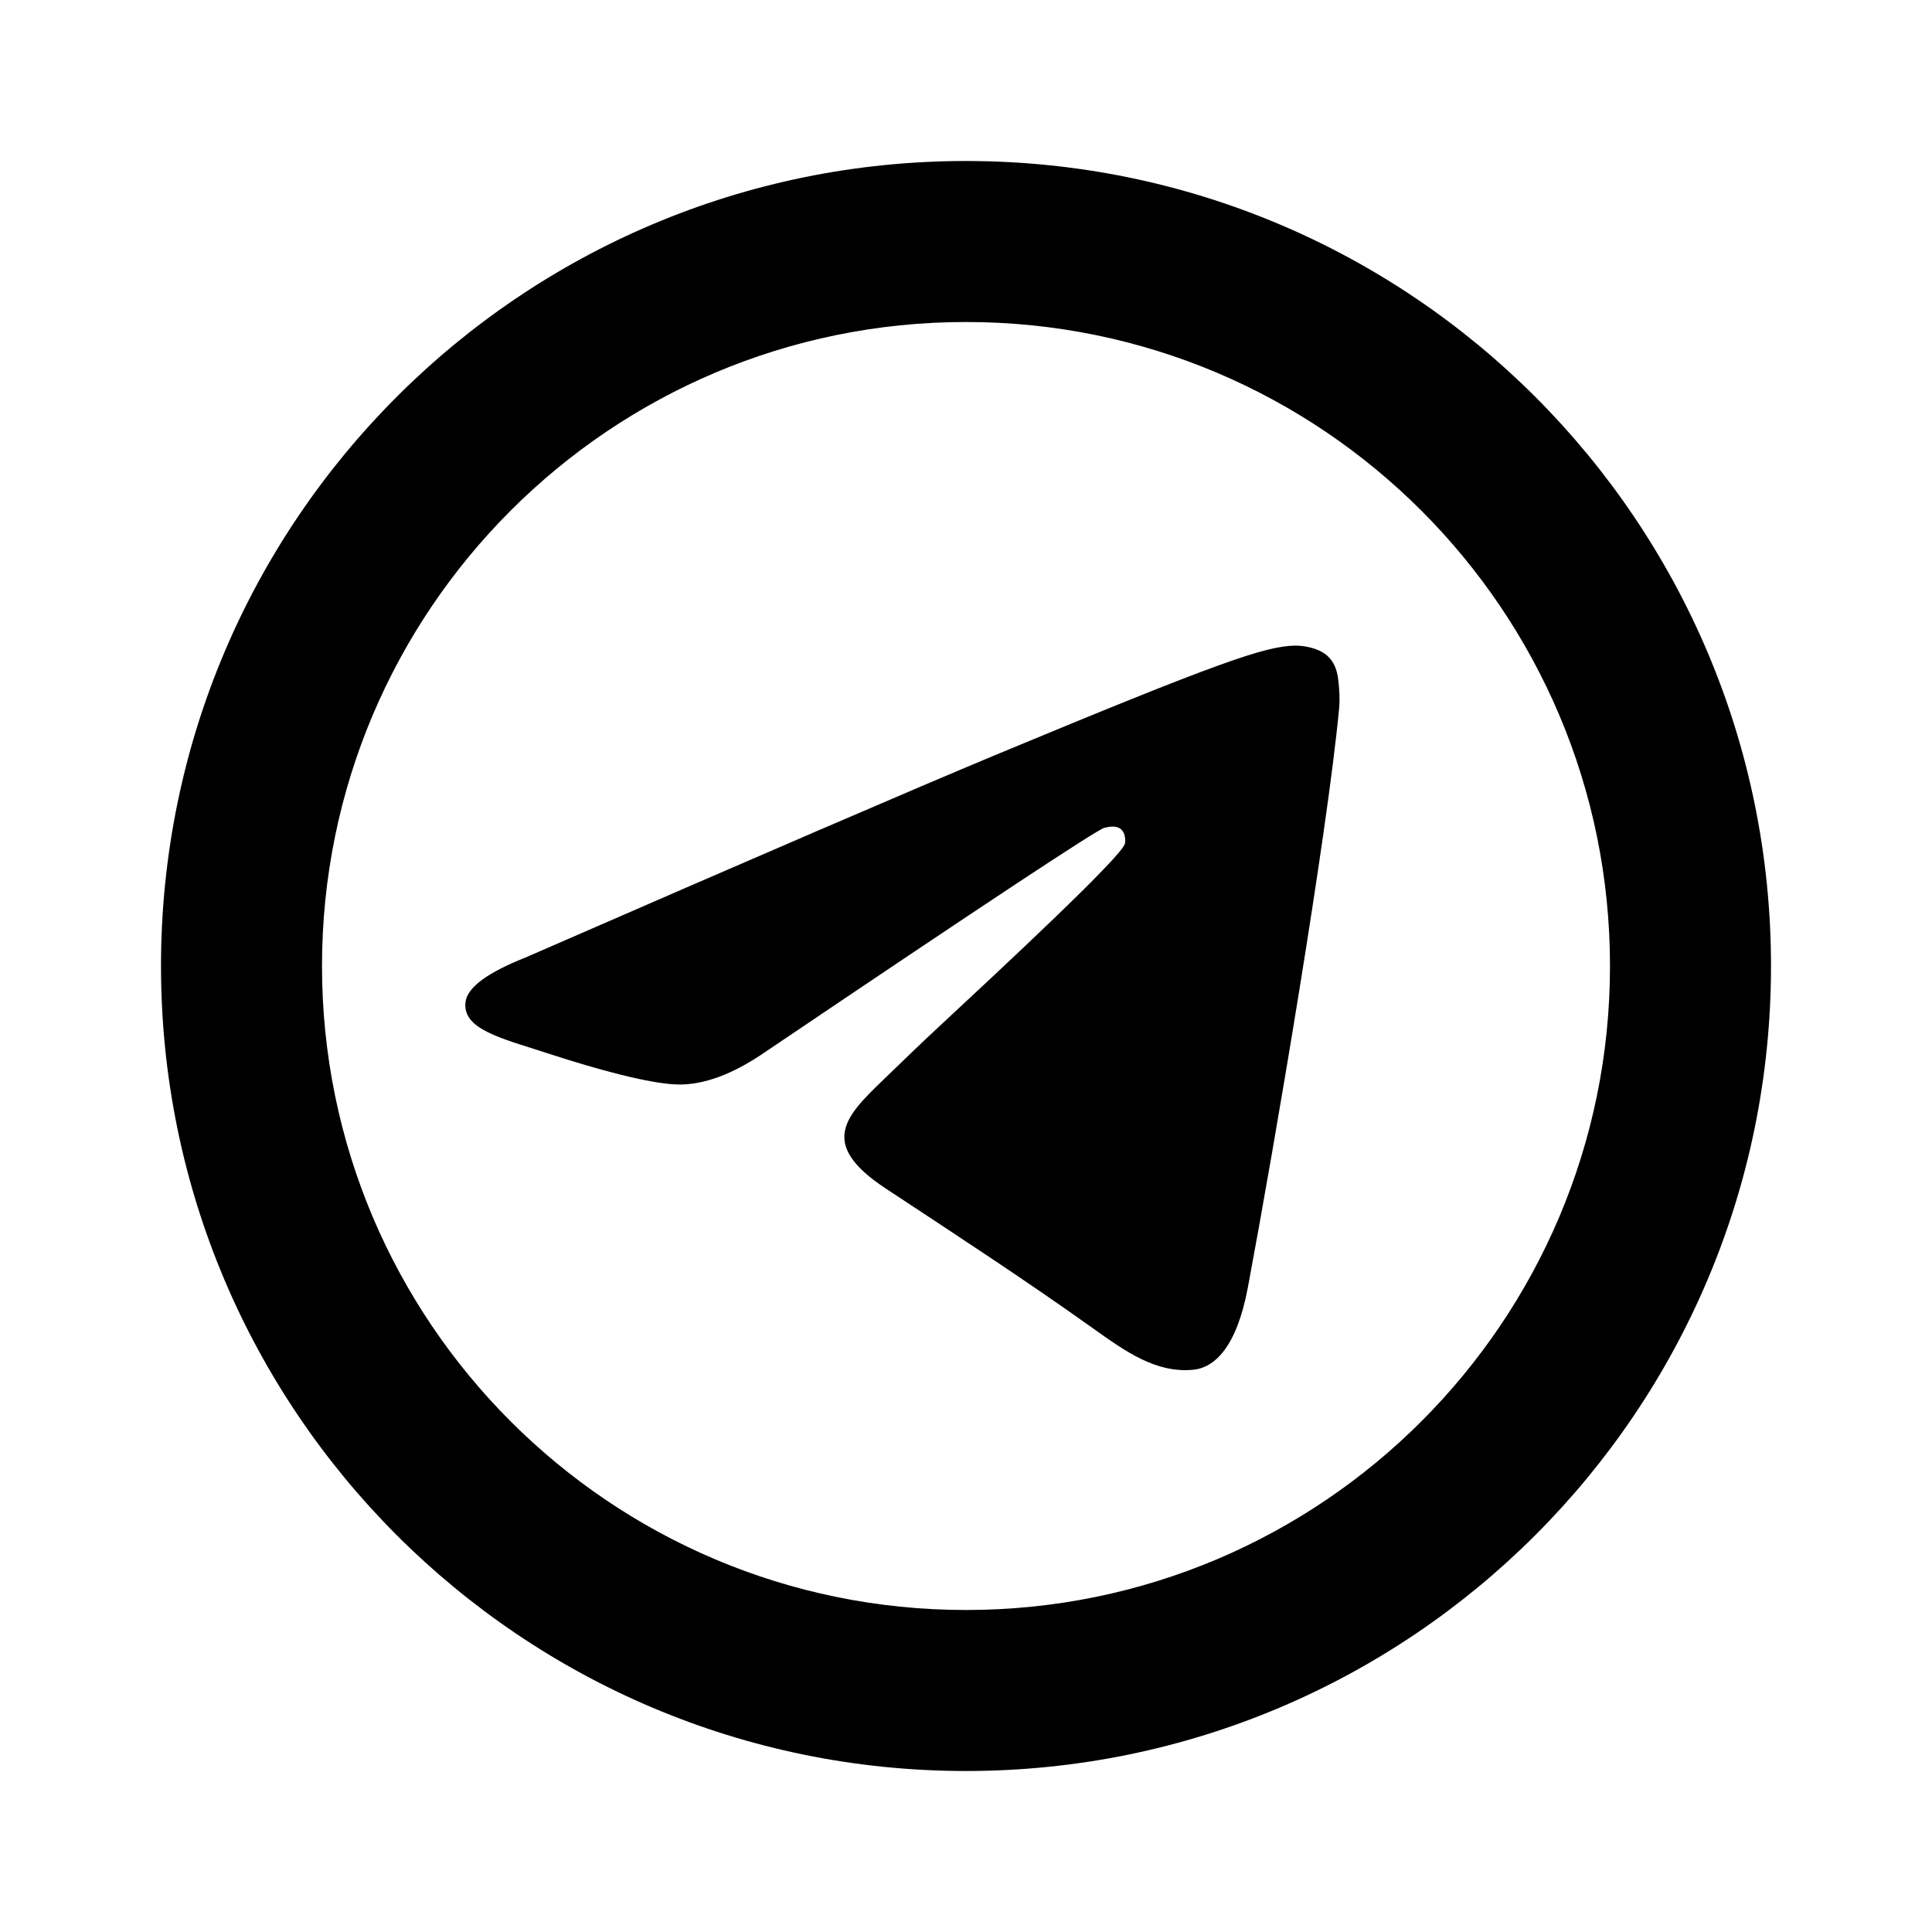
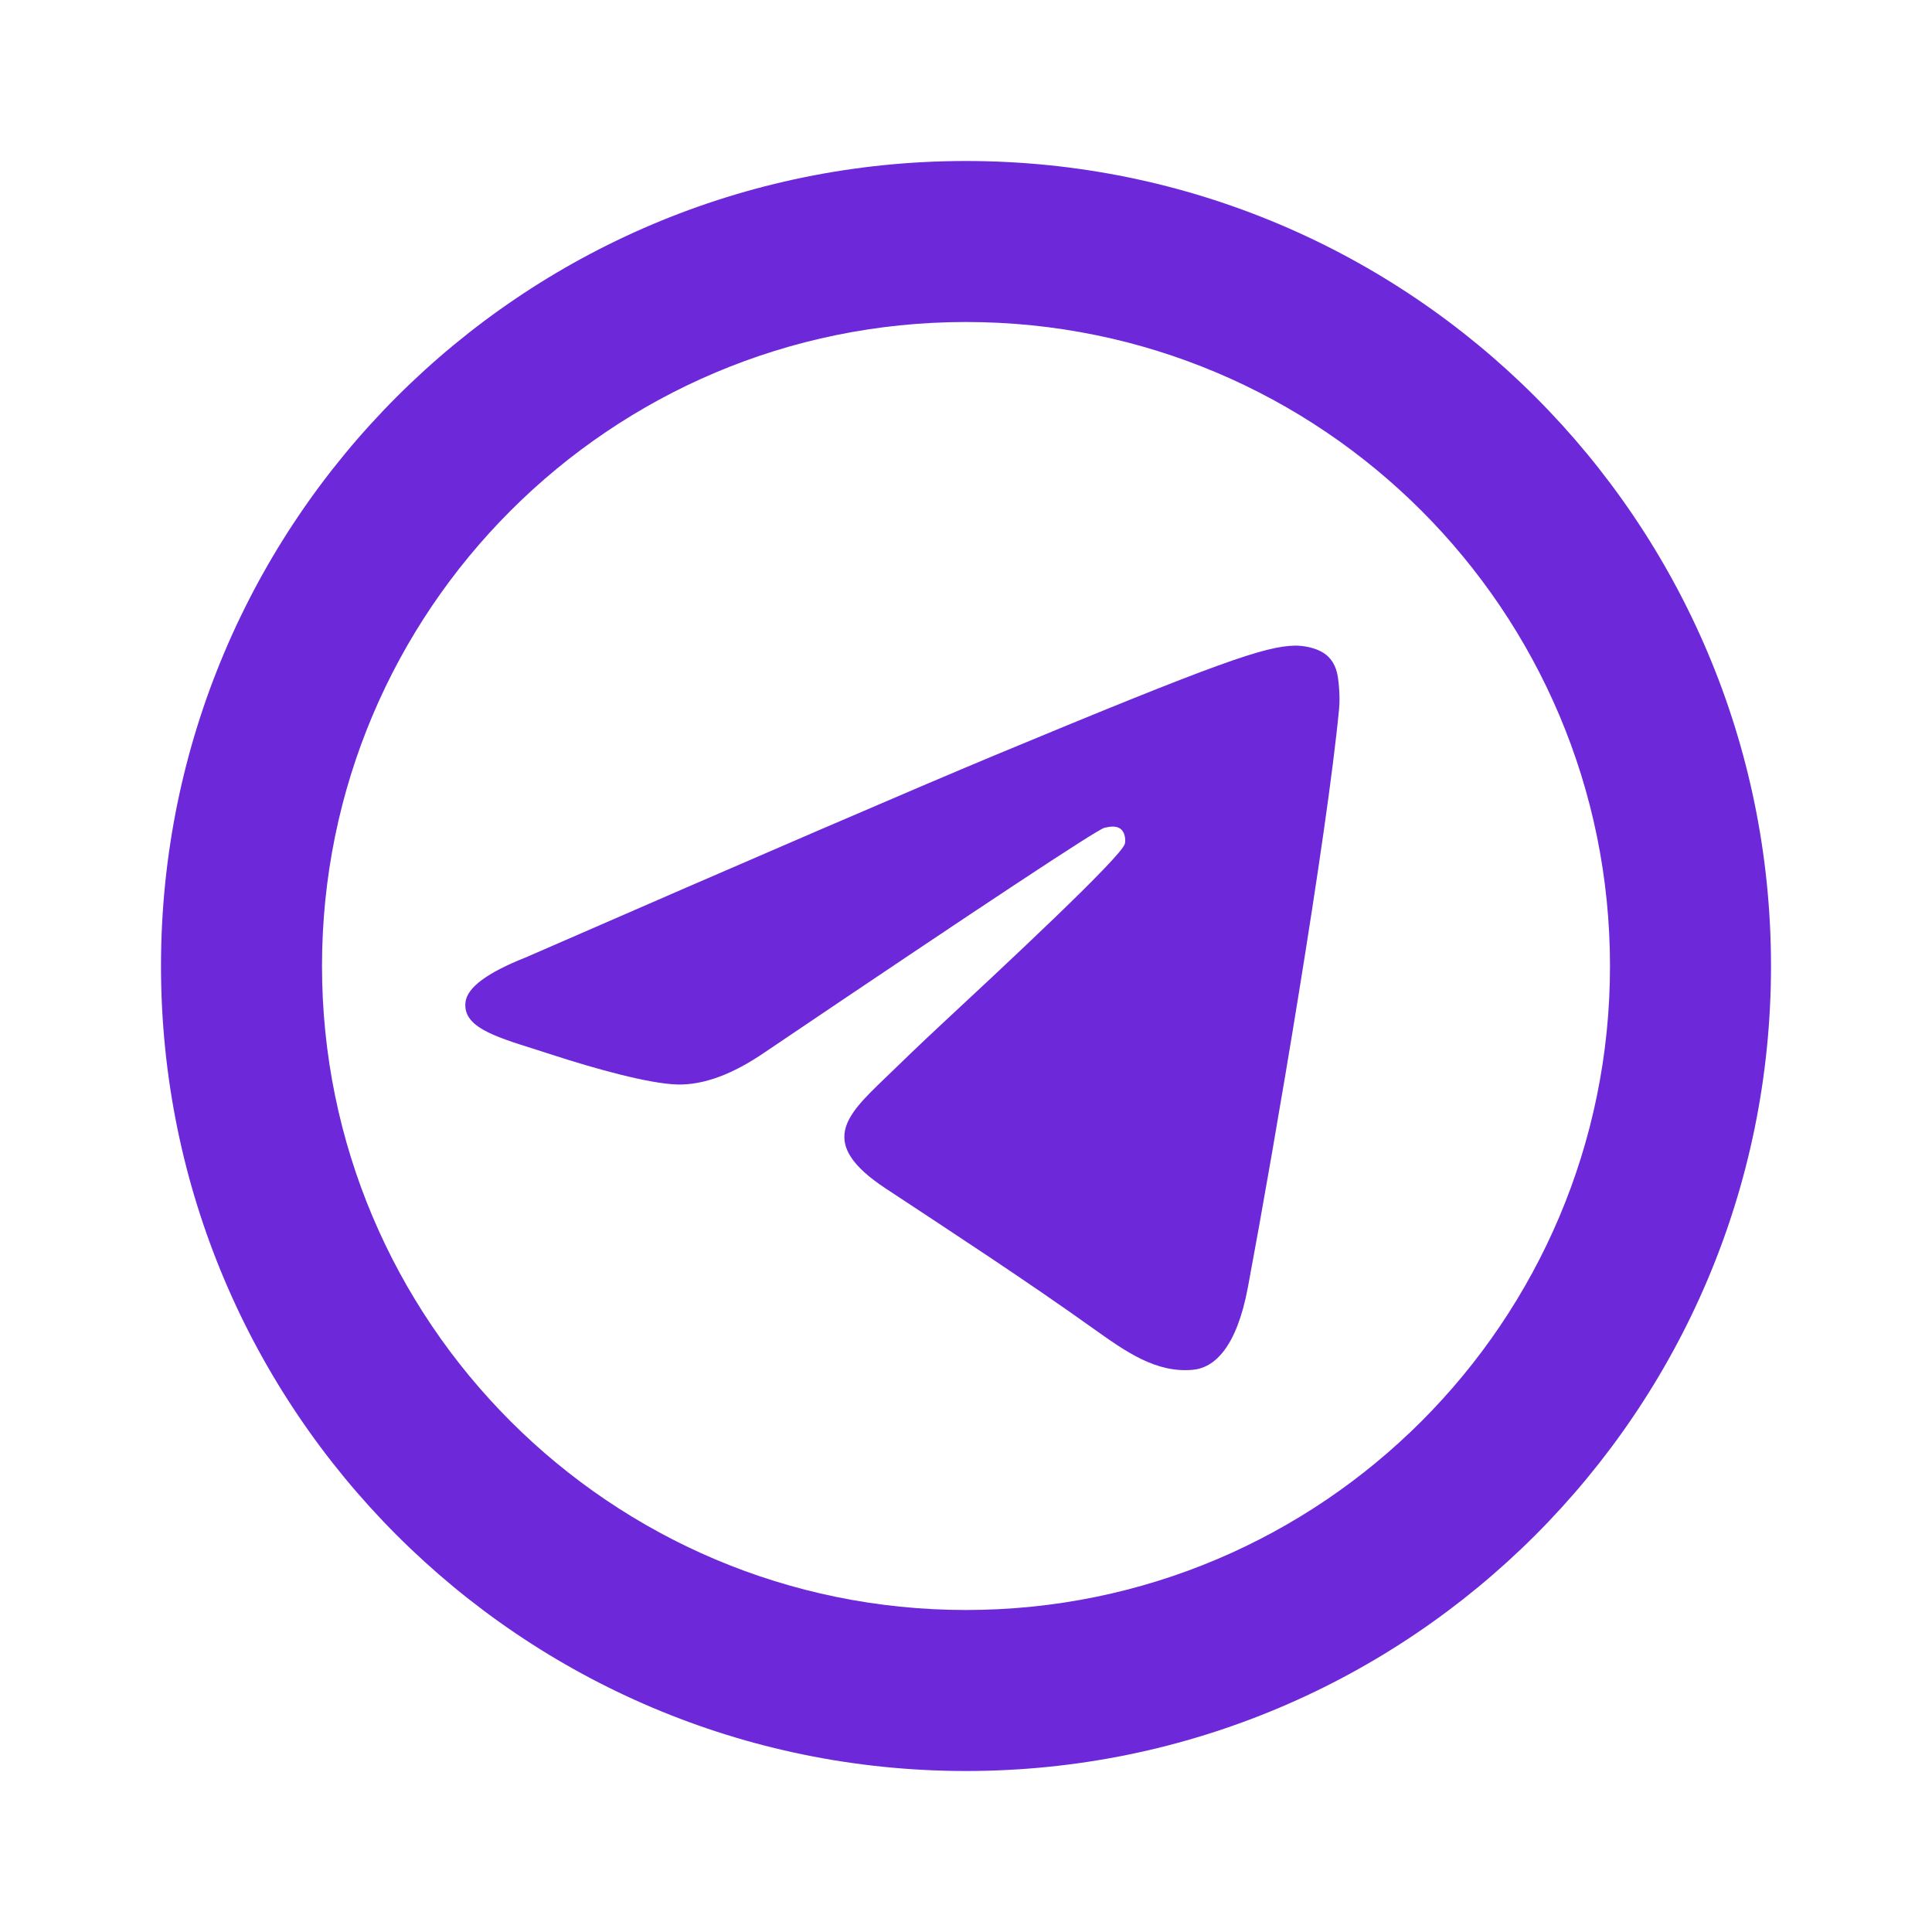
- <svg xmlns="http://www.w3.org/2000/svg" viewBox="0 0 24 24" fill="currentColor">
+ <svg xmlns="http://www.w3.org/2000/svg" viewBox="0 0 24 24" fill="#6D28D9">
  <path d="M20 12C20 16.418 16.418 20 12 20C7.582 20 4 16.418 4 12C4 7.582 7.582 4 12 4C16.418 4 20 7.582 20 12ZM12 22C17.523 22 22 17.523 22 12C22 6.477 17.523 2 12 2C6.477 2 2 6.477 2 12C2 17.523 6.477 22 12 22ZM12.358 9.382C11.386 9.787 9.442 10.624 6.527 11.895C6.053 12.083 5.805 12.267 5.783 12.447C5.745 12.751 6.126 12.871 6.645 13.034C6.715 13.056 6.788 13.079 6.863 13.104C7.374 13.27 8.061 13.464 8.418 13.472C8.742 13.479 9.103 13.345 9.502 13.071C12.226 11.232 13.632 10.303 13.72 10.283C13.783 10.269 13.869 10.251 13.927 10.303C13.986 10.355 13.98 10.454 13.974 10.48C13.936 10.641 12.44 12.032 11.666 12.752C11.435 12.966 11.21 13.185 10.983 13.404C10.509 13.861 10.153 14.204 11.003 14.764C11.864 15.332 12.732 15.898 13.572 16.497C13.987 16.793 14.359 17.058 14.819 17.016C15.086 16.991 15.362 16.74 15.502 15.99C15.834 14.219 16.485 10.382 16.635 8.801C16.648 8.662 16.632 8.485 16.619 8.407C16.605 8.329 16.577 8.218 16.476 8.136C16.356 8.039 16.171 8.019 16.089 8.02C15.713 8.027 15.136 8.227 12.358 9.382Z" />
</svg>
